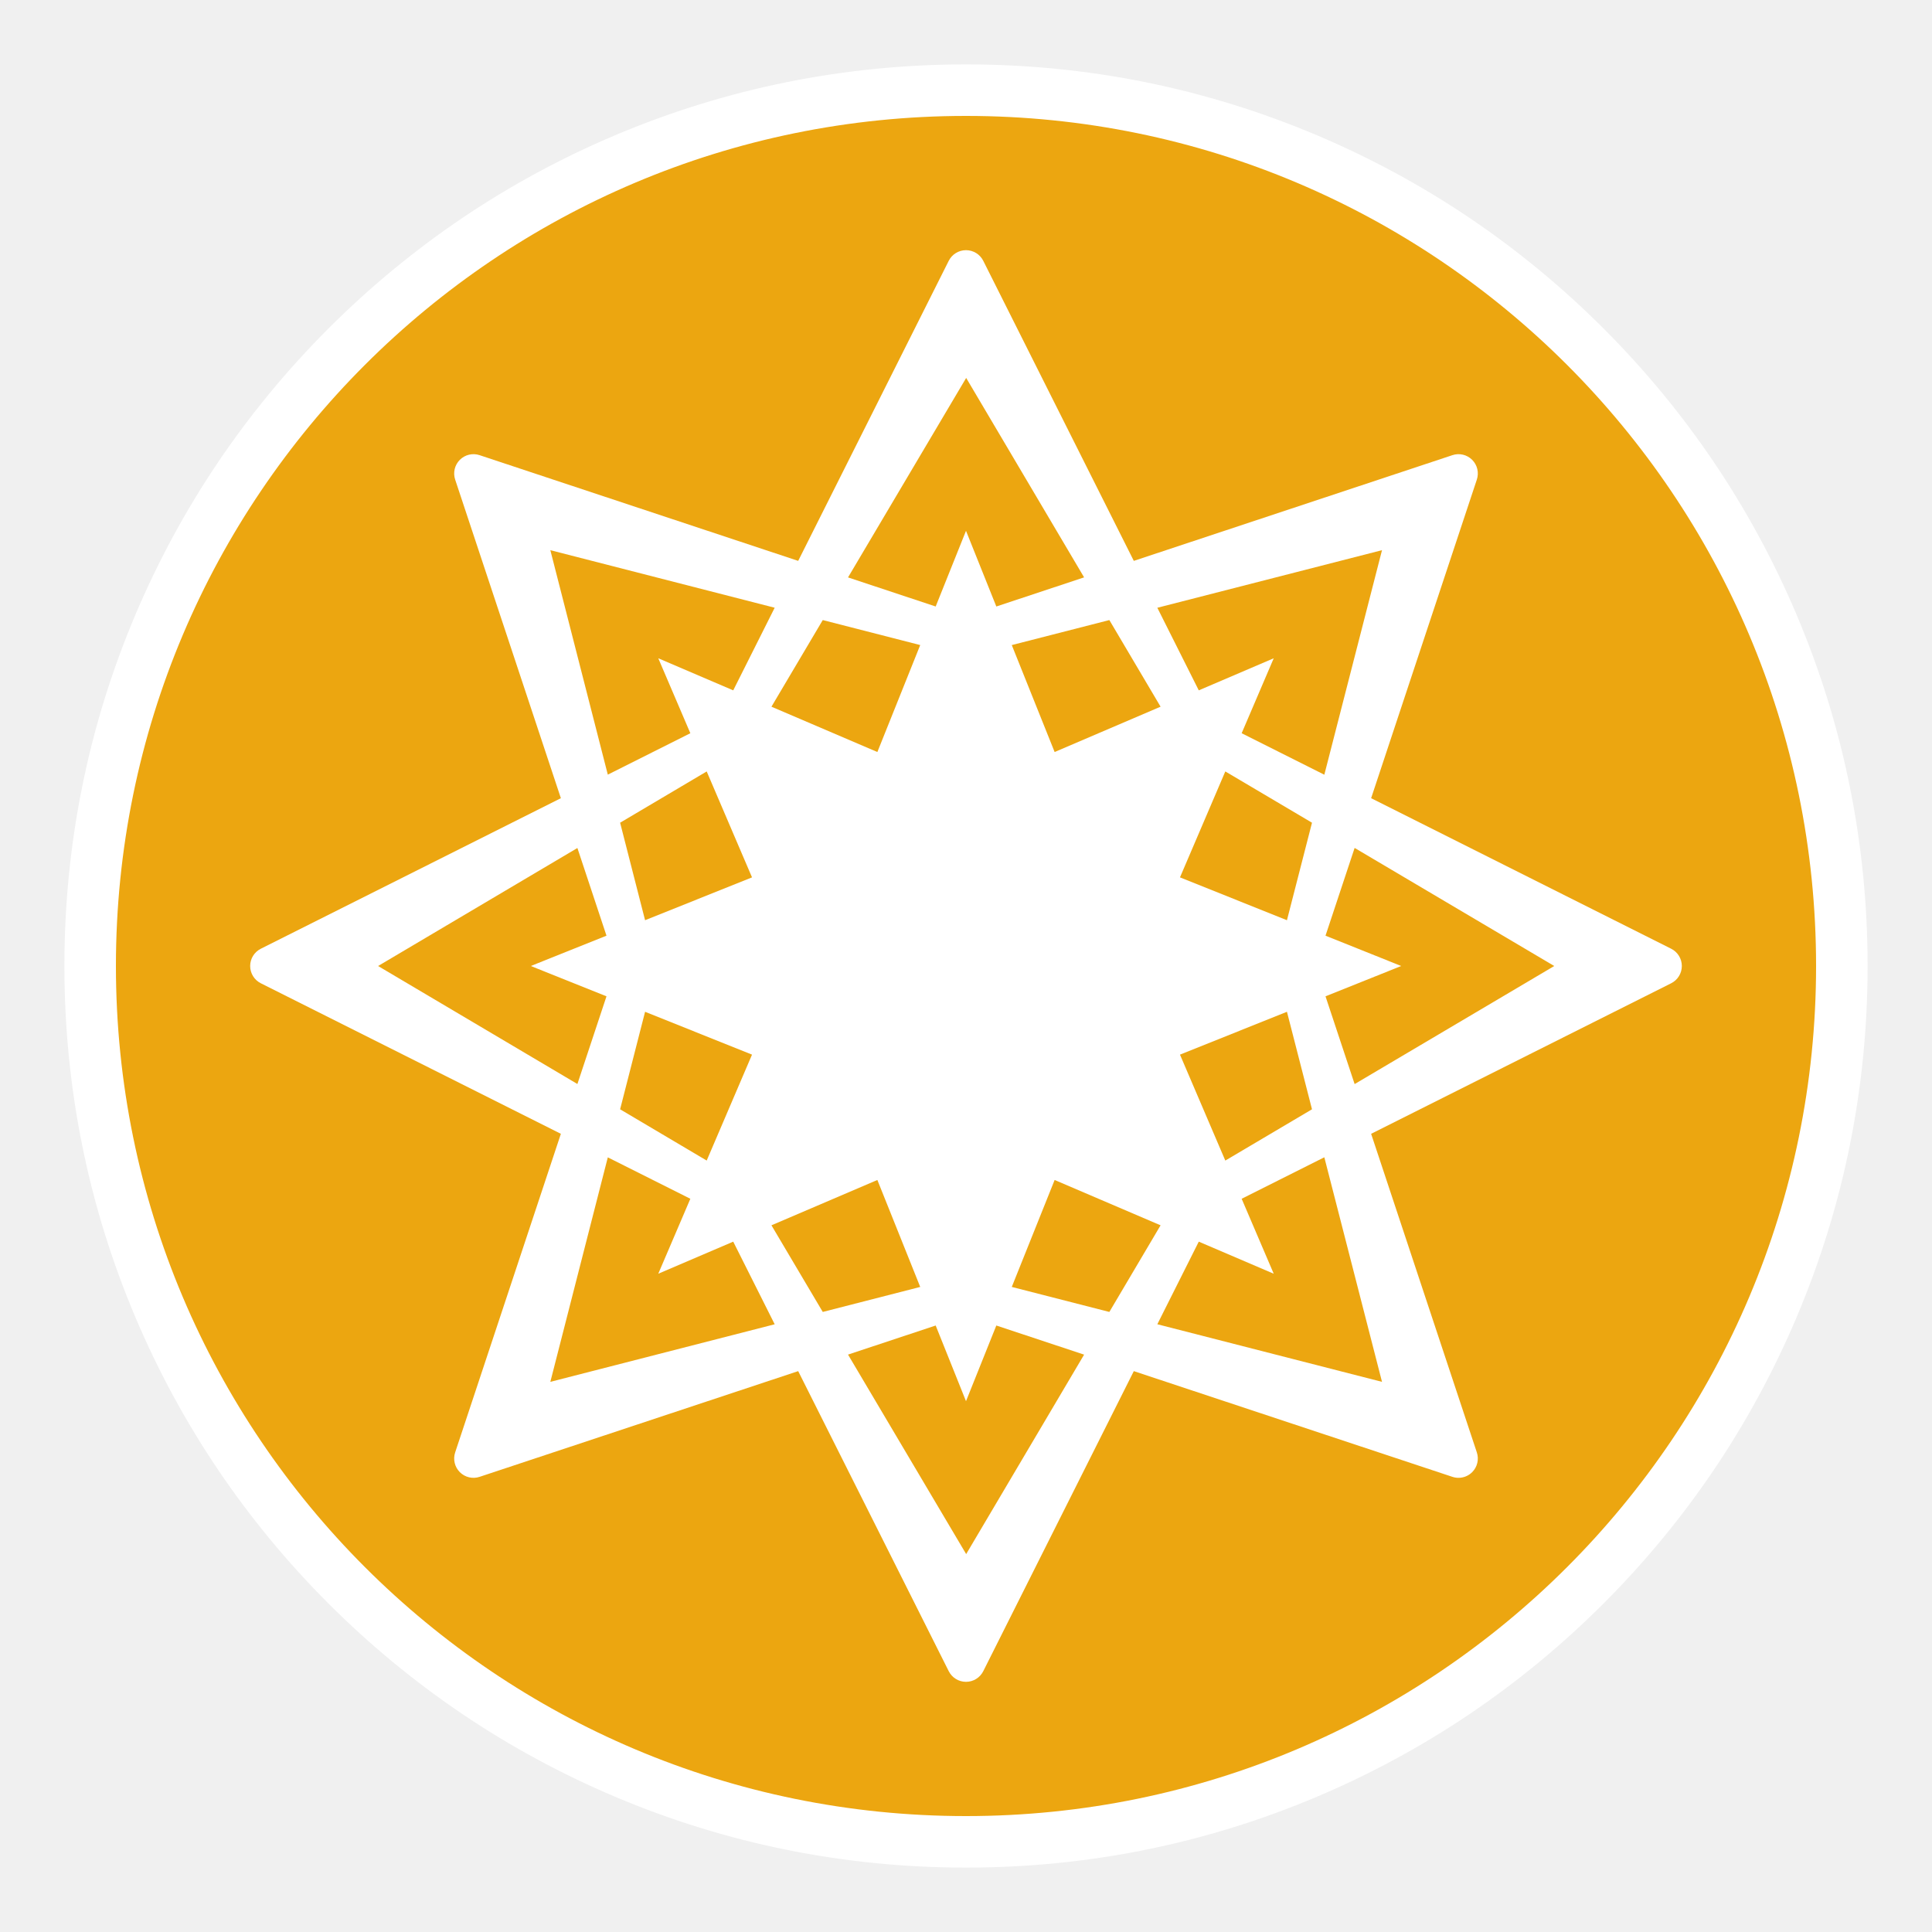
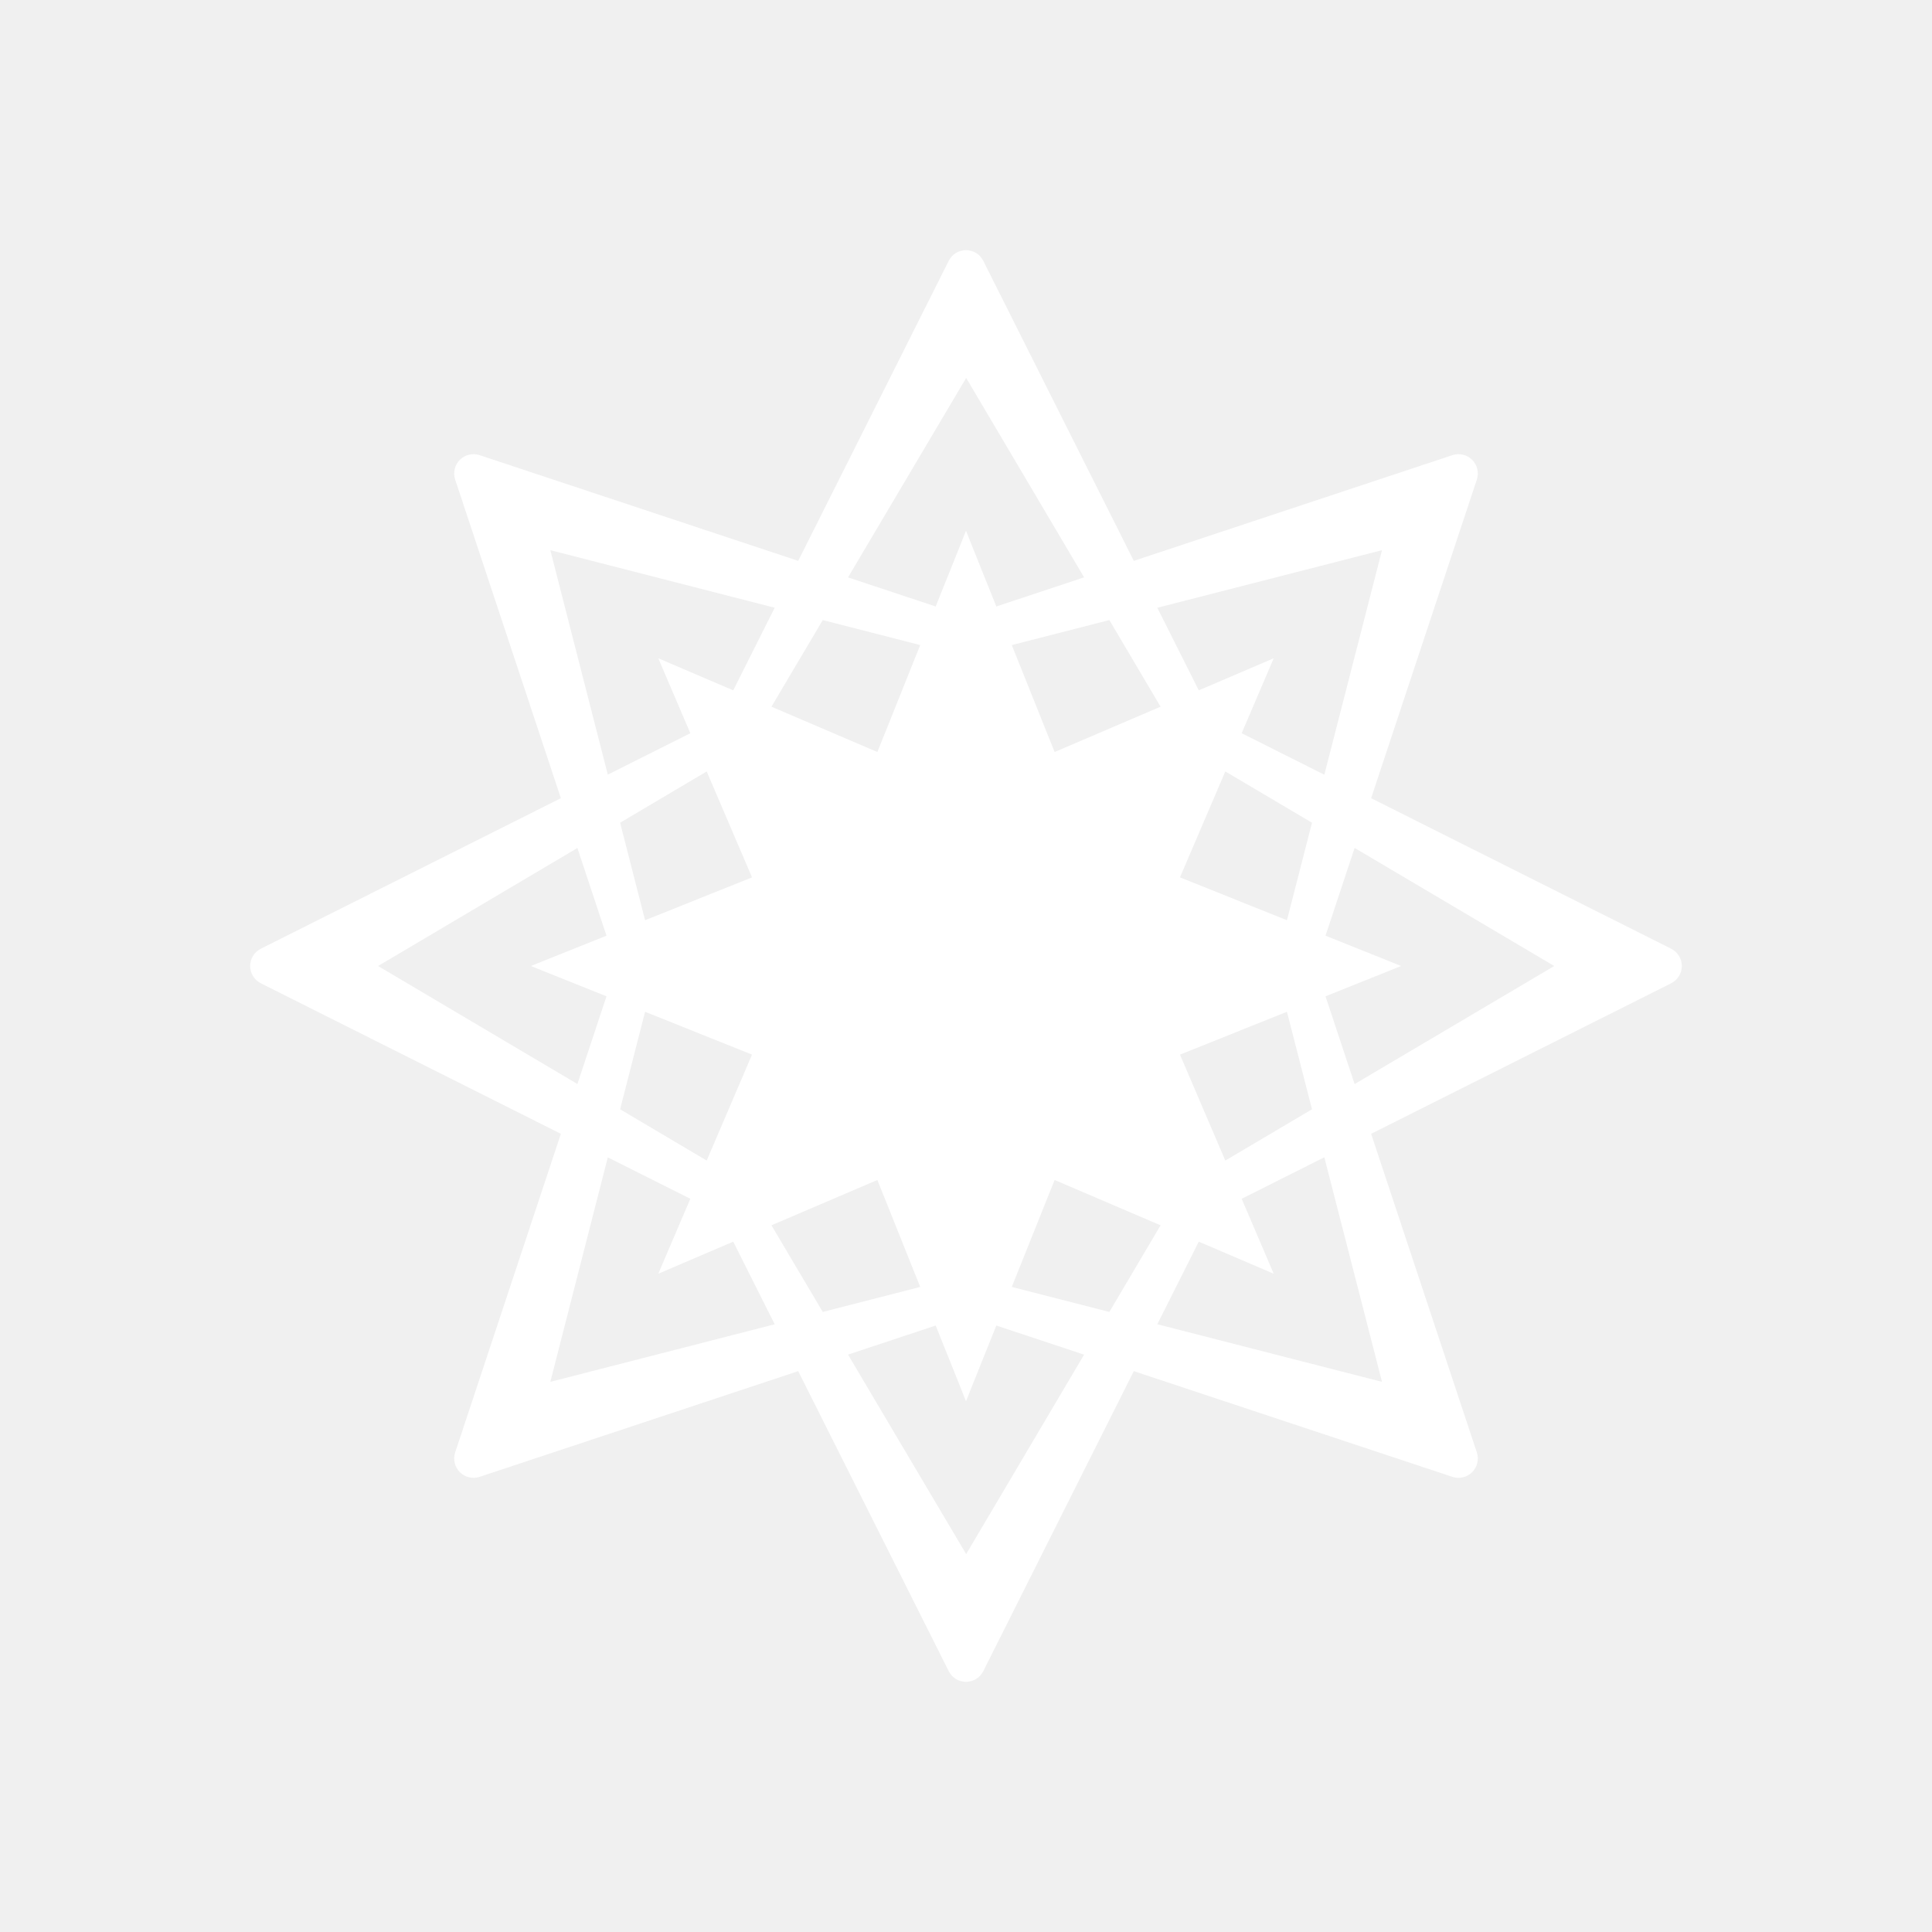
<svg xmlns="http://www.w3.org/2000/svg" version="1.1" id="svg3733" xml:space="preserve" width="800" height="800" viewBox="0 0 800 800">
  <defs id="defs3737">
    <clipPath clipPathUnits="userSpaceOnUse" id="clipPath3749">
      <path d="M 0,600 H 600 V 0 H 0 Z" id="path3747" />
    </clipPath>
  </defs>
  <g id="g3741" transform="matrix(1.333333,0,0,-1.333333,0,800)">
    <g id="g3743">
      <g id="g3745" clip-path="url(#clipPath3749)">
-         <g id="g3751" transform="translate(300.0003,28)">
-           <path d="M 0,0 C -72.654,0 -140.959,28.293 -192.333,79.667 -243.707,131.041 -272,199.347 -272,272 c 0,72.653 28.293,140.959 79.667,192.333 C -140.959,515.707 -72.654,544 0,544 72.653,544 140.959,515.707 192.333,464.333 243.707,412.959 272,344.653 272,272 272,199.347 243.707,131.041 192.333,79.667 140.959,28.293 72.653,0 0,0" style="fill:#eca610;fill-opacity:1;fill-rule:nonzero;stroke:none" id="path3753" />
-         </g>
-         <g id="g3755" transform="translate(300.0003,580)">
-           <path d="m 0,0 c -37.793,0 -74.464,-7.405 -108.994,-22.011 -33.344,-14.102 -63.286,-34.29 -88.996,-59.999 -25.709,-25.71 -45.897,-55.652 -60,-88.997 -14.605,-34.529 -22.01,-71.2 -22.01,-108.993 0,-37.793 7.405,-74.464 22.01,-108.993 14.103,-33.345 34.291,-63.287 60,-88.997 25.71,-25.709 55.652,-45.896 88.996,-59.999 C -74.464,-552.595 -37.793,-560 0,-560 c 37.792,0 74.463,7.405 108.993,22.011 33.344,14.103 63.287,34.29 88.996,59.999 25.71,25.71 45.897,55.652 60,88.997 14.606,34.529 22.011,71.2 22.011,108.993 0,37.793 -7.405,74.464 -22.011,108.993 -14.103,33.345 -34.29,63.287 -60,88.997 -25.709,25.709 -55.652,45.897 -88.996,59.999 C 74.463,-7.405 37.792,0 0,0 m 0,-16 c 145.803,0 264,-118.196 264,-264 0,-145.803 -118.197,-264 -264,-264 -145.804,0 -264,118.197 -264,264 0,145.804 118.196,264 264,264" style="fill:#ffffff;fill-opacity:1;fill-rule:nonzero;stroke:none" id="path3757" />
-         </g>
+         <g id="g3751" transform="translate(300.0003,28)" />
+         <g id="g3755" transform="translate(300.0003,580)" />
        <g id="g3759" transform="translate(420.6917,263.3271)">
          <path d="m 0,0 -9.044,27.255 23.505,9.418 -23.504,9.418 9.042,27.252 61.997,-36.673 z m 8.504,-92.473 -69.776,17.889 12.869,25.65 23.279,-9.961 -9.961,23.28 25.675,12.882 z m -129.142,-53.492 -36.693,61.957 27.222,9.032 9.418,-23.503 9.417,23.503 27.262,-9.045 z m -129.142,53.492 17.848,69.718 25.633,-12.86 -9.96,-23.28 23.279,9.961 12.875,-25.661 z m -53.492,129.143 61.897,36.648 9.034,-27.228 -23.504,-9.417 23.504,-9.417 -9.035,-27.232 z m 53.492,129.142 69.674,-17.875 -12.874,-25.658 -23.279,9.961 9.96,-23.279 -25.634,-12.86 z m 129.142,53.493 36.625,-61.939 -27.26,-9.046 -9.418,23.505 -9.418,-23.505 -27.221,9.033 z m 66.4,-155.106 14.078,32.9 26.922,-15.926 -7.78,-30.284 z m 0,-55.053 33.22,13.311 7.78,-30.287 -26.922,-15.924 z m -38.928,-38.927 32.902,-14.078 -15.909,-26.906 -30.302,7.769 z m -55.052,0 13.31,-33.217 -30.267,-7.766 -15.936,26.909 z m -38.927,38.927 -14.076,-32.895 -26.889,15.92 7.753,30.283 z m 0,55.053 -33.212,-13.307 -7.753,30.281 26.889,15.921 z m 38.927,38.928 -32.893,14.074 15.935,26.906 30.267,-7.764 z m 55.052,0 -13.308,33.213 30.302,7.767 15.908,-26.902 z m 101.67,62.685 -17.913,-69.733 -25.676,12.882 9.961,23.279 -23.279,-9.961 -12.868,25.648 z M 98.306,42.036 5.124,88.788 37.955,187.735 c 0.715,2.155 0.153,4.528 -1.452,6.132 -1.605,1.605 -3.98,2.171 -6.132,1.452 l -98.947,-32.831 -46.752,93.183 c -1.019,2.029 -3.094,3.309 -5.363,3.309 -2.27,0 -4.345,-1.28 -5.364,-3.309 l -46.752,-93.183 -98.947,32.831 c -2.153,0.718 -4.528,0.153 -6.132,-1.452 -1.605,-1.604 -2.167,-3.977 -1.452,-6.132 l 32.83,-98.948 -93.181,-46.751 c -2.03,-1.018 -3.31,-3.094 -3.31,-5.363 0,-2.27 1.28,-4.345 3.31,-5.363 l 93.181,-46.751 -32.83,-98.949 c -0.715,-2.154 -0.153,-4.527 1.452,-6.131 1.605,-1.605 3.978,-2.169 6.132,-1.453 l 98.947,32.831 46.752,-93.182 c 1.019,-2.029 3.094,-3.31 5.364,-3.31 2.269,0 4.344,1.281 5.363,3.31 l 46.751,93.182 98.948,-32.831 c 0.619,-0.206 1.257,-0.305 1.889,-0.305 1.566,0 3.1,0.614 4.243,1.758 1.605,1.604 2.167,3.977 1.452,6.131 L 5.123,-15.442 98.306,31.31 c 2.029,1.018 3.309,3.093 3.309,5.363 0,2.269 -1.28,4.345 -3.309,5.363" style="fill:#ffffff;fill-opacity:1;fill-rule:nonzero;stroke:none" id="path3761" />
        </g>
      </g>
    </g>
  </g>
</svg>
